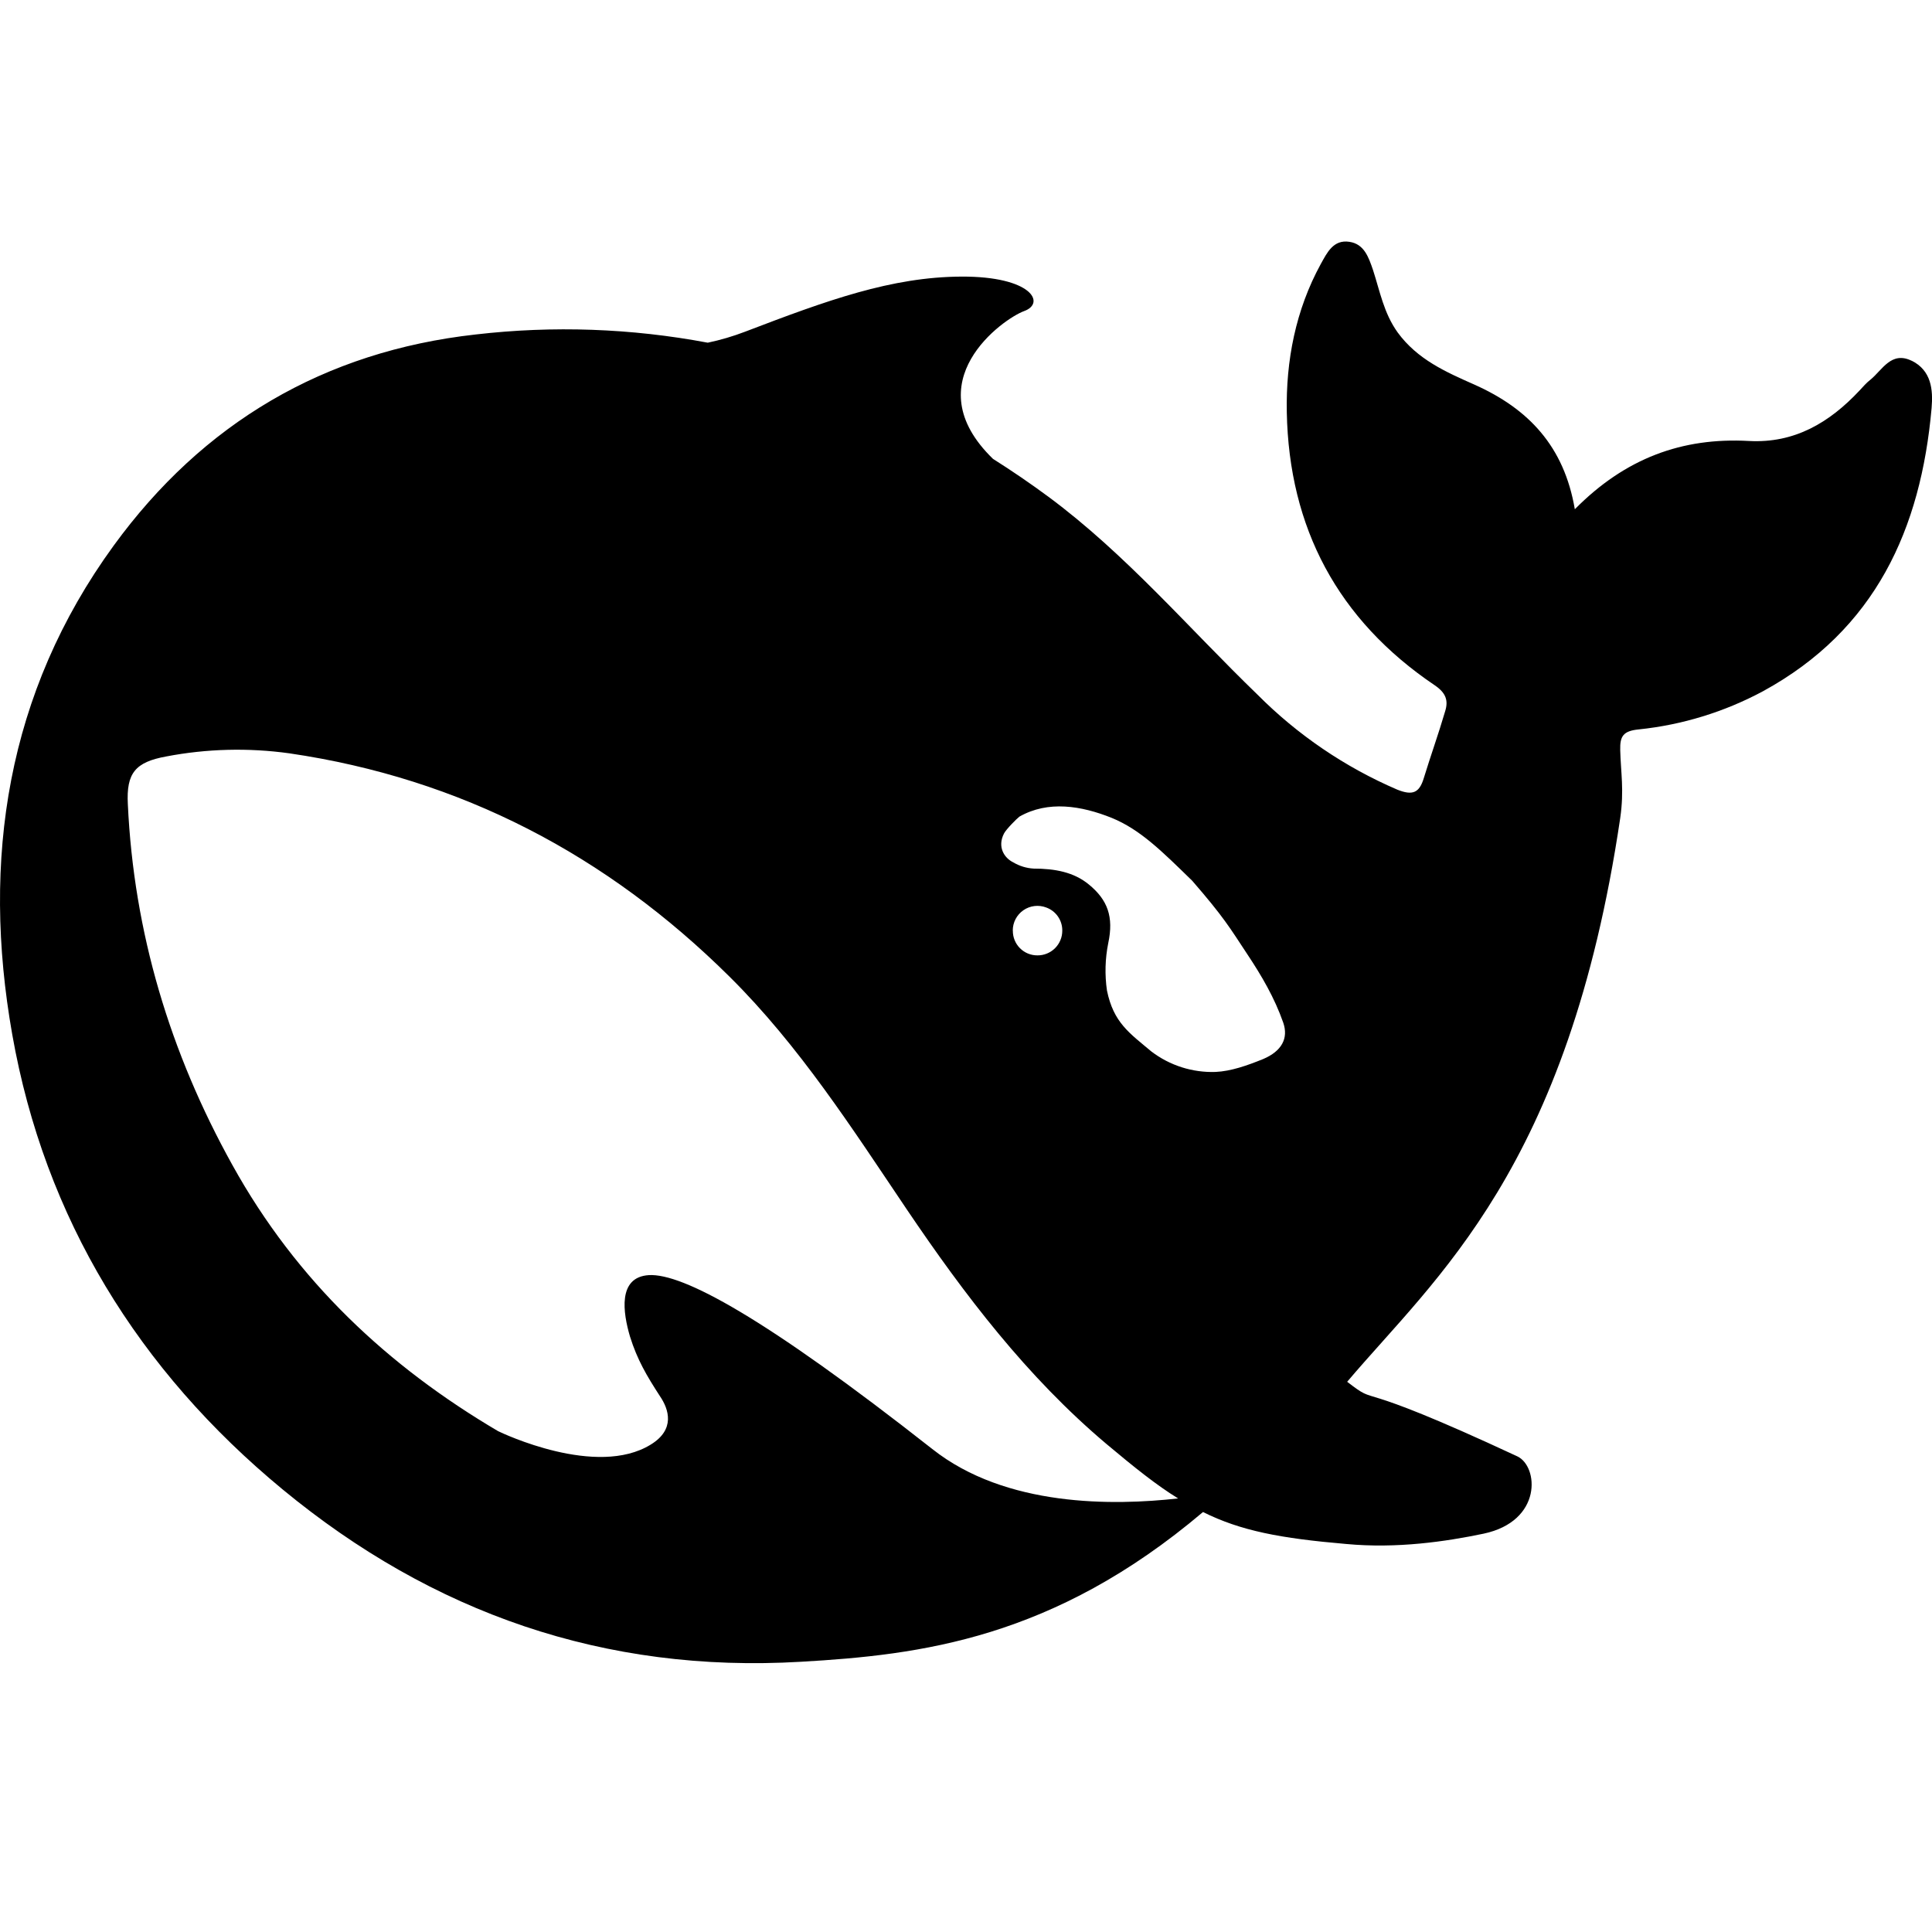
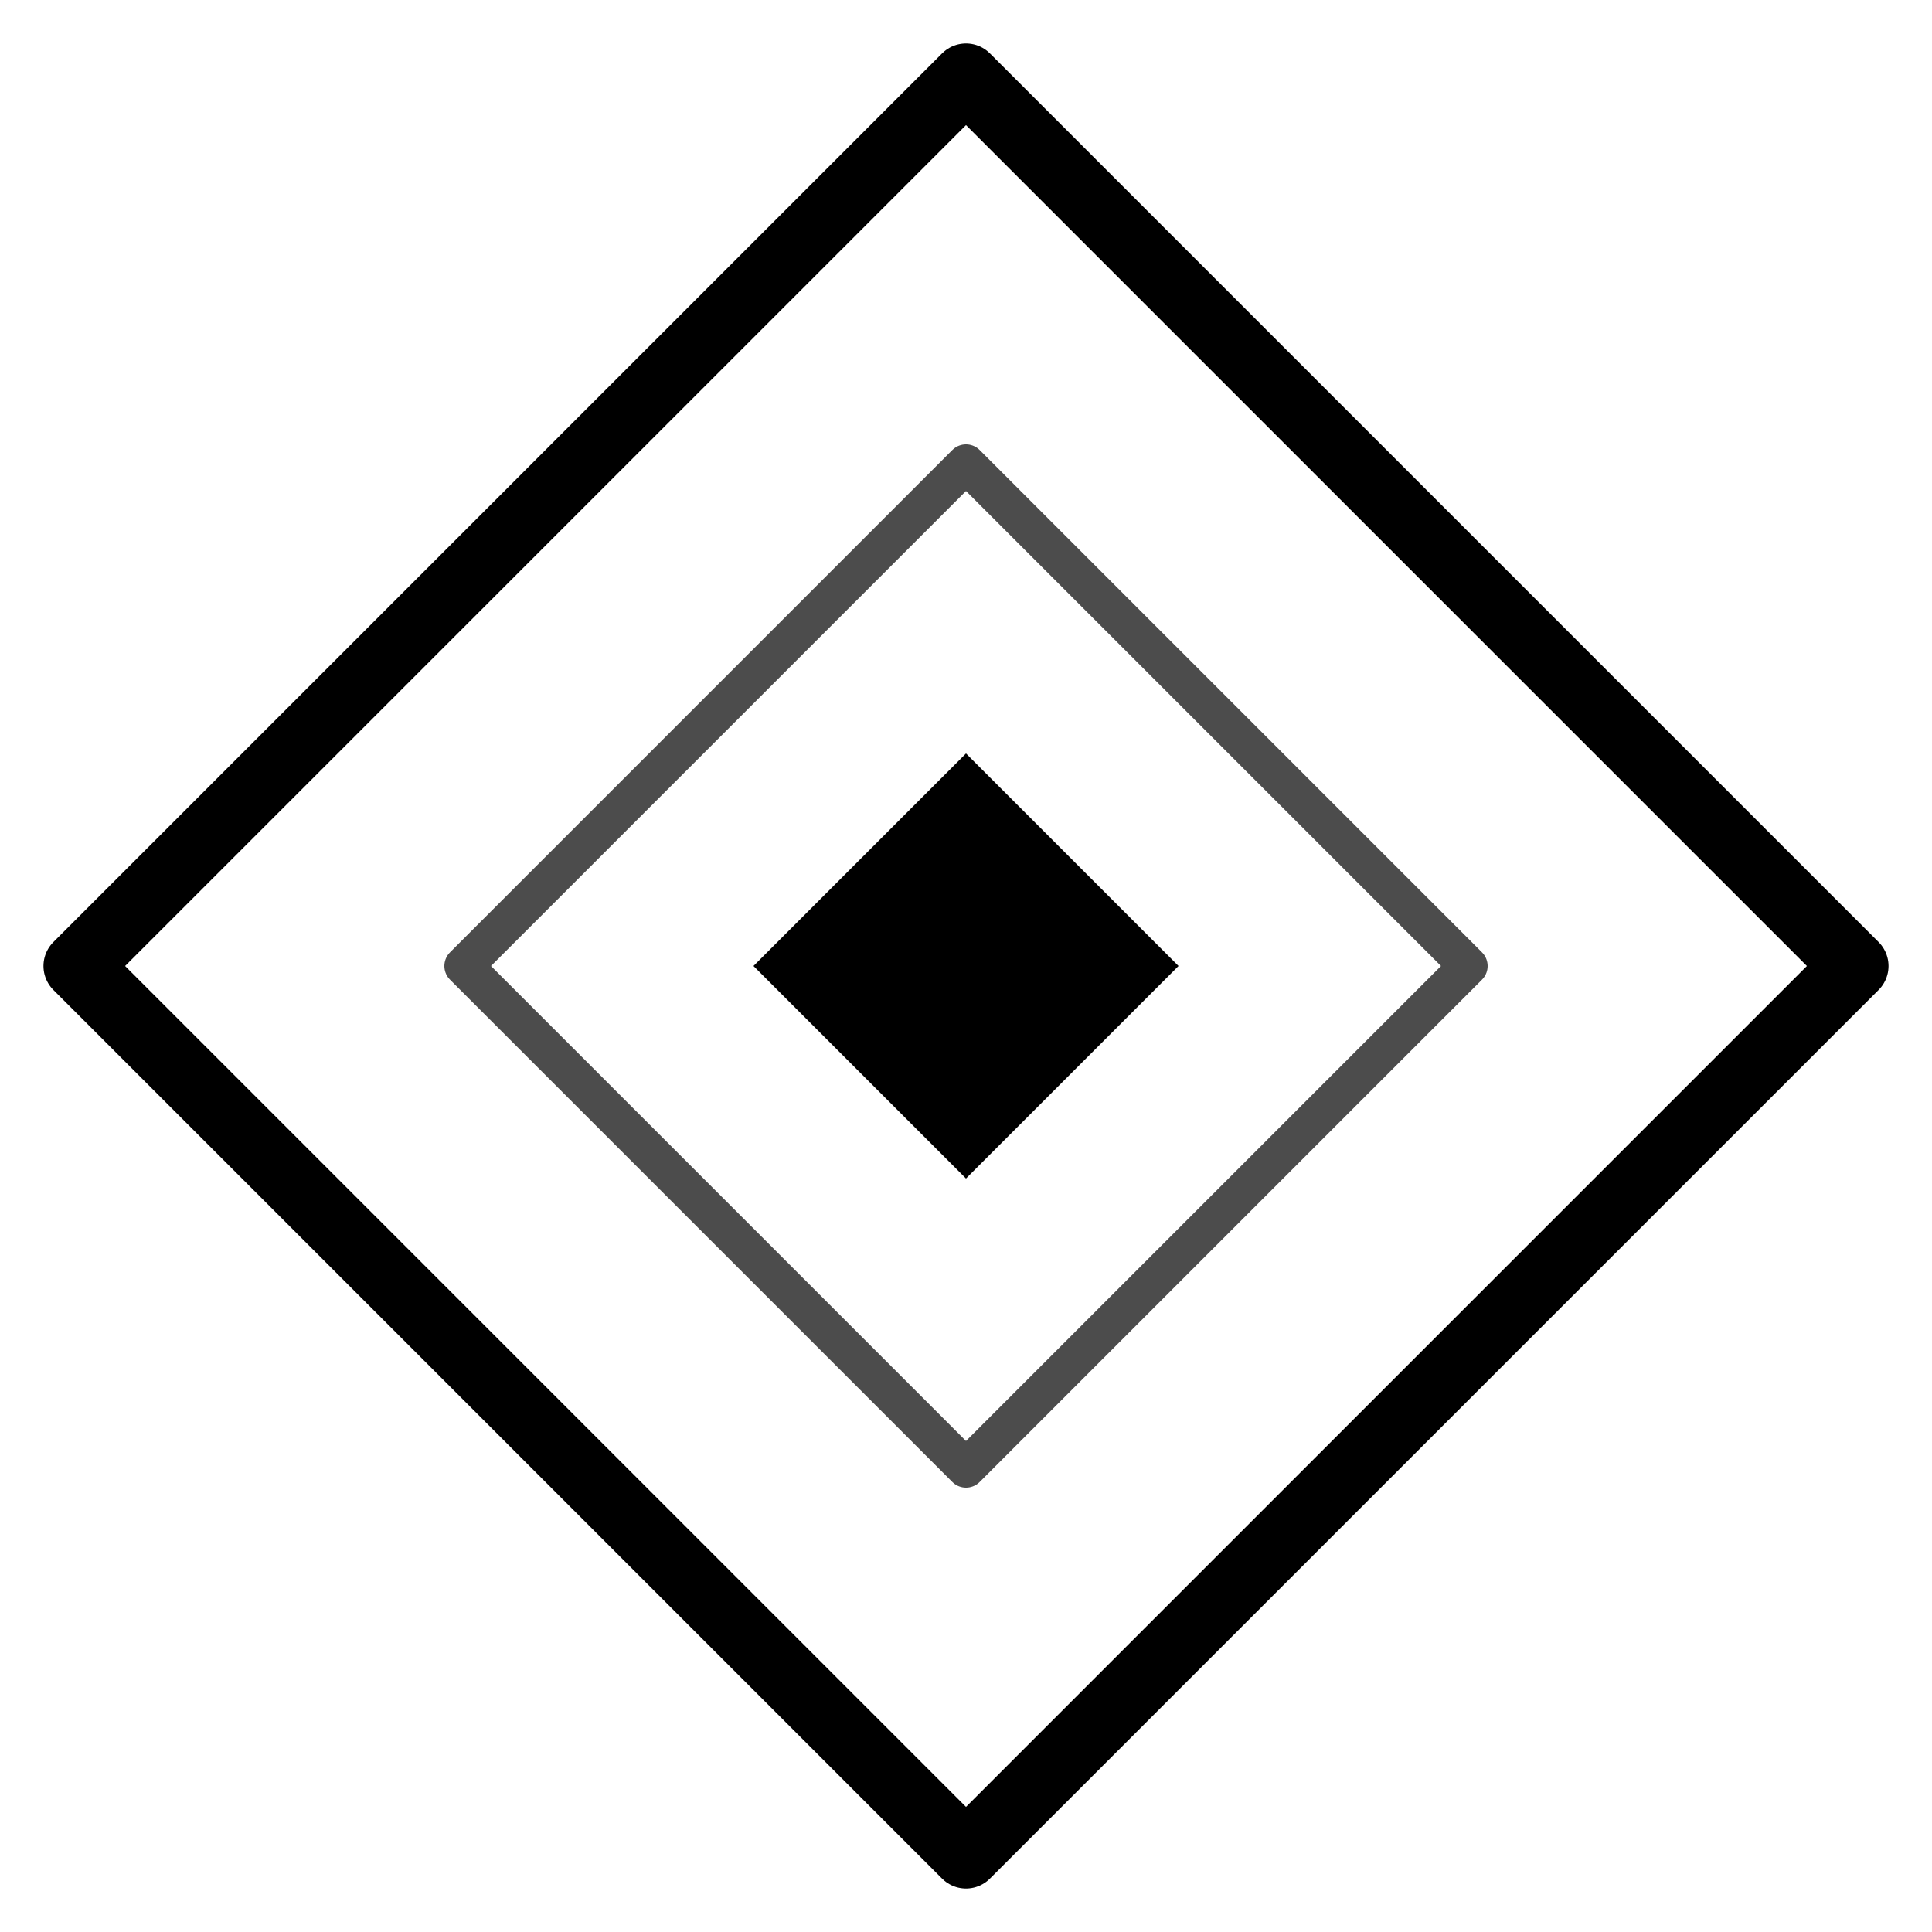
- <svg xmlns="http://www.w3.org/2000/svg" fill="currentColor" fill-rule="evenodd" height="1em" style="flex:none;line-height:1" viewBox="0 0 24 24" width="1em">
-   <path d="M23.748 4.482c-.254-.124-.364.113-.512.234-.051.039-.094.09-.137.136-.372.397-.806.657-1.373.626-.829-.046-1.537.214-2.163.848-.133-.782-.575-1.248-1.247-1.548-.352-.156-.708-.311-.955-.65-.172-.241-.219-.51-.305-.774-.055-.16-.11-.323-.293-.35-.2-.031-.278.136-.356.276-.313.572-.434 1.202-.422 1.84.027 1.436.633 2.58 1.838 3.393.137.093.172.187.129.323-.082.28-.18.552-.266.833-.055.179-.137.217-.329.14a5.526 5.526 0 01-1.736-1.18c-.857-.828-1.631-1.742-2.597-2.458a11.365 11.365 0 00-.689-.471c-.985-.957.13-1.743.388-1.836.27-.098.093-.432-.779-.428-.872.004-1.67.295-2.687.684a3.055 3.055 0 01-.465.137 9.597 9.597 0 00-2.883-.102c-1.885.21-3.39 1.102-4.497 2.623C.082 8.606-.231 10.684.152 12.85c.403 2.284 1.569 4.175 3.36 5.653 1.858 1.533 3.997 2.284 6.438 2.14 1.482-.085 3.133-.284 4.994-1.86.47.234.962.327 1.78.397.63.059 1.236-.03 1.705-.128.735-.156.684-.837.419-.961-2.155-1.004-1.682-.595-2.113-.926 1.096-1.296 2.746-2.642 3.392-7.003.05-.347.007-.565 0-.845-.004-.17.035-.237.23-.256a4.173 4.173 0 001.545-.475c1.396-.763 1.96-2.015 2.093-3.517.02-.23-.004-.467-.247-.588zM11.581 18c-2.089-1.642-3.102-2.183-3.52-2.16-.392.024-.321.471-.235.763.09.288.207.486.371.739.114.167.192.416-.113.603-.673.416-1.842-.14-1.897-.167-1.361-.802-2.5-1.86-3.301-3.307-.774-1.393-1.224-2.887-1.298-4.482-.02-.386.093-.522.477-.592a4.696 4.696 0 011.529-.039c2.132.312 3.946 1.265 5.468 2.774.868.86 1.525 1.887 2.202 2.891.72 1.066 1.494 2.082 2.48 2.914.348.292.625.514.891.677-.802.09-2.14.11-3.054-.614zm1-6.44a.306.306 0 01.415-.287.302.302 0 01.2.288.306.306 0 01-.31.307.303.303 0 01-.304-.308zm3.11 1.596c-.2.081-.399.151-.59.16a1.245 1.245 0 01-.798-.254c-.274-.23-.47-.358-.552-.758a1.73 1.73 0 01.016-.588c.07-.327-.008-.537-.239-.727-.187-.156-.426-.199-.688-.199a.559.559 0 01-.254-.078c-.11-.054-.2-.19-.114-.358.028-.054.16-.186.192-.21.356-.202.767-.136 1.146.016.352.144.618.408 1.001.782.391.451.462.576.685.914.176.265.336.537.445.848.067.195-.019.354-.25.452z" />
+ <svg xmlns="http://www.w3.org/2000/svg" viewBox="0 0 100 100" role="img" aria-labelledby="reasonix-title">
+   <path d="M 50 4 L 96 50 L 50 96 L 4 50 Z" fill="none" stroke="currentColor" stroke-width="3.5" stroke-linejoin="round" />
+   <path d="M 50 24 L 76 50 L 50 76 L 24 50 Z" fill="none" stroke="currentColor" stroke-width="2" stroke-linejoin="round" opacity="0.7" />
+   <path d="M 50 39 L 61 50 L 50 61 L 39 50 Z" fill="currentColor" />
</svg>
